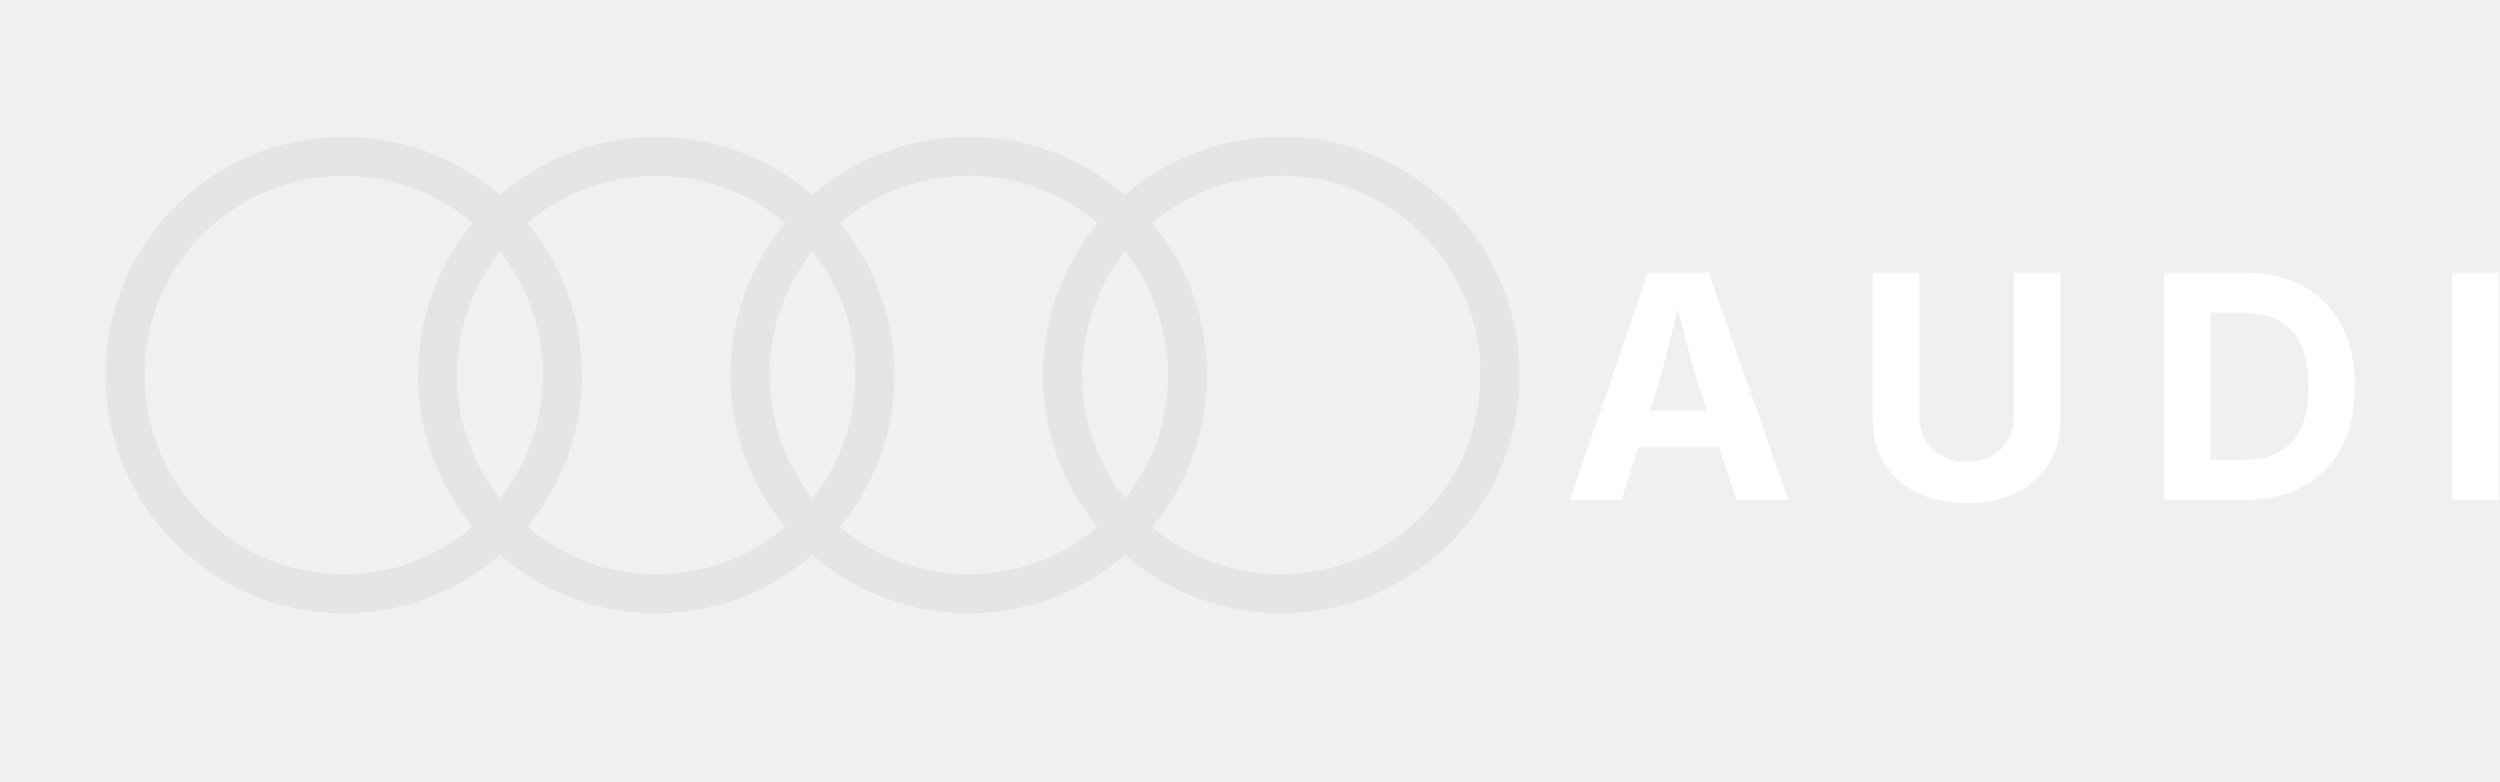
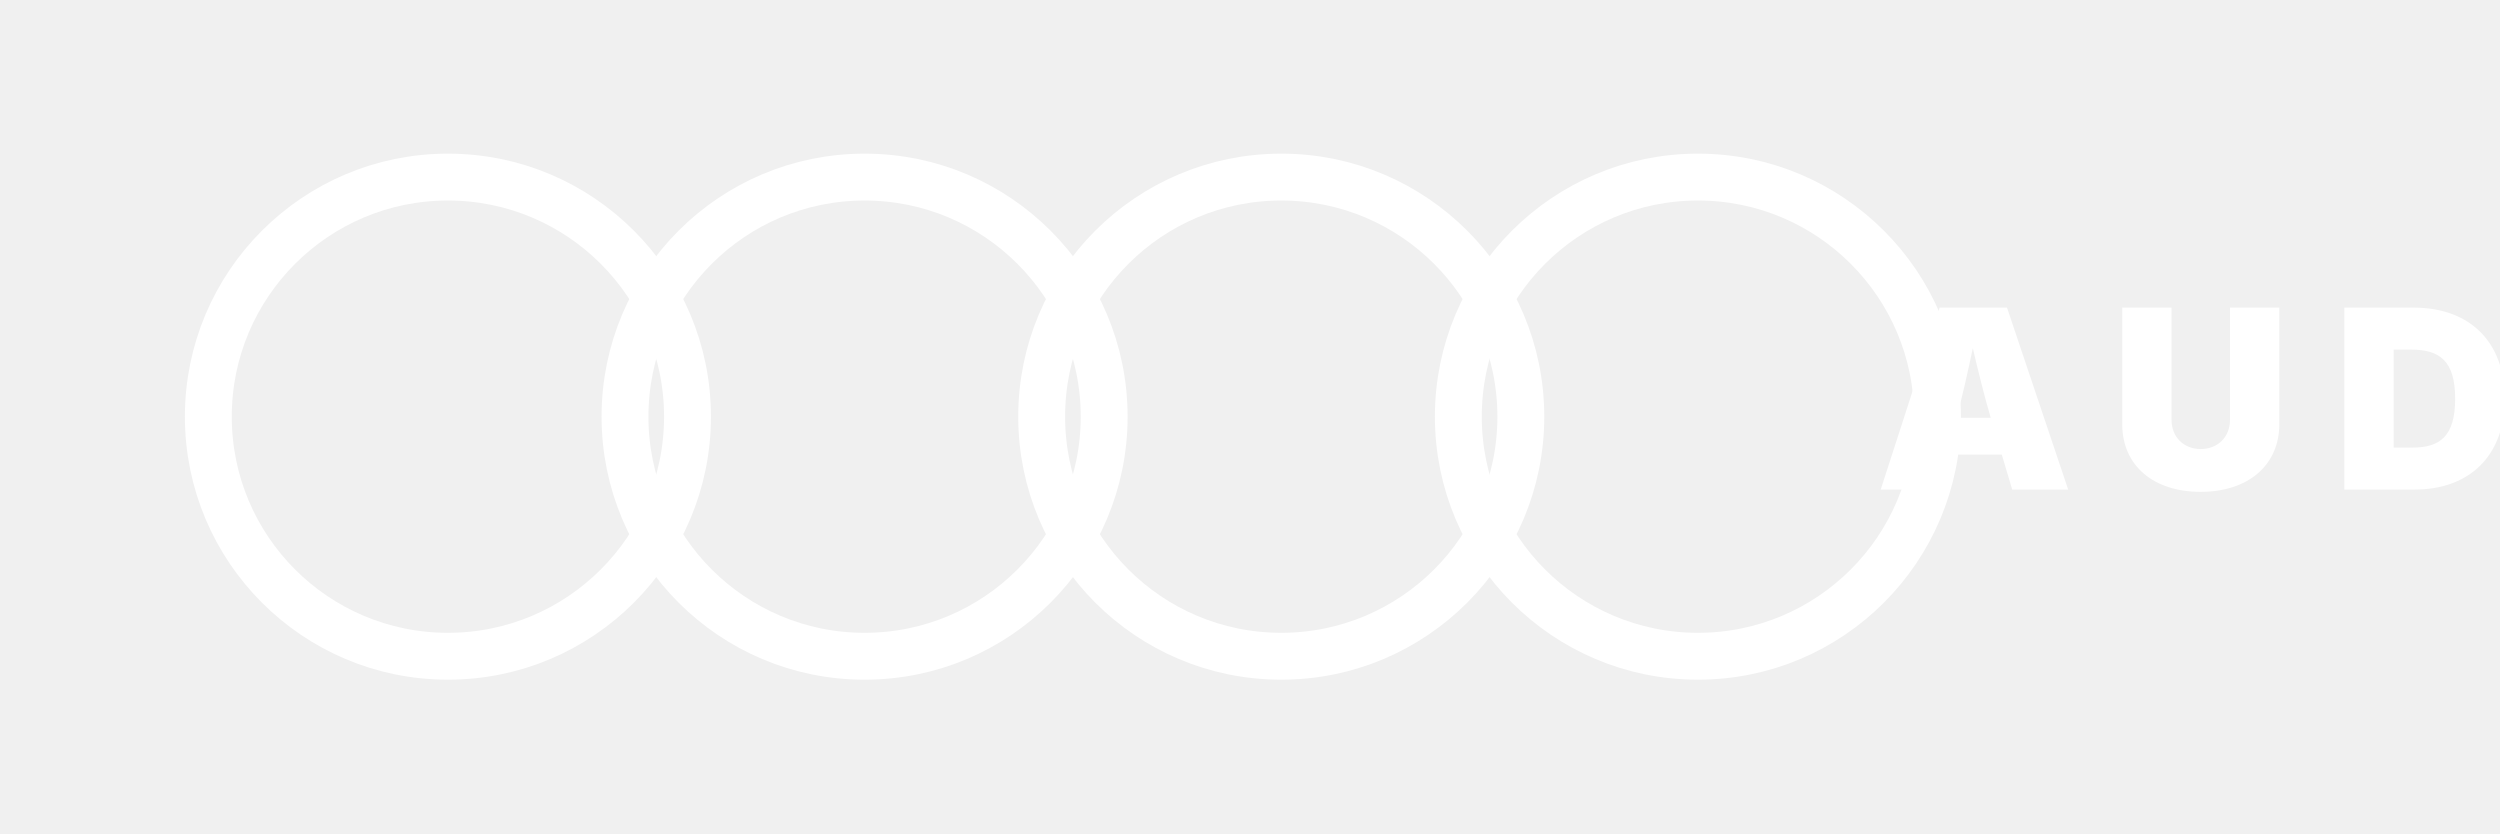
- <svg xmlns="http://www.w3.org/2000/svg" viewBox="0 0 160 50" fill="none">
-   <g transform="translate(6, 6)">
-     <circle cx="16" cy="18" r="14" stroke="#E5E5E5" stroke-width="2.5" fill="none" />
-     <circle cx="36" cy="18" r="14" stroke="#E5E5E5" stroke-width="2.5" fill="none" />
-     <circle cx="56" cy="18" r="14" stroke="#E5E5E5" stroke-width="2.5" fill="none" />
-     <circle cx="76" cy="18" r="14" stroke="#E5E5E5" stroke-width="2.5" fill="none" />
+ <svg xmlns="http://www.w3.org/2000/svg" viewBox="0 0 240 80" fill="none">
+   <g transform="translate(15, 14)">
+     <circle cx="28" cy="26" r="23" stroke="#FFFFFF" stroke-width="4.5" fill="none" />
+     <circle cx="68" cy="26" r="23" stroke="#FFFFFF" stroke-width="4.5" fill="none" />
+     <circle cx="108" cy="26" r="23" stroke="#FFFFFF" stroke-width="4.5" fill="none" />
+     <circle cx="148" cy="26" r="23" stroke="#FFFFFF" stroke-width="4.5" fill="none" />
  </g>
-   <text x="100" y="32" font-family="'Inter','Helvetica Neue',sans-serif" font-size="20" font-weight="700" letter-spacing="4" fill="#FFFFFF">AUDI</text>
+   <text x="180" y="47" font-family="'Inter','Helvetica Neue',sans-serif" font-size="24" font-weight="900" letter-spacing="4" fill="#FFFFFF">AUDI</text>
</svg>
